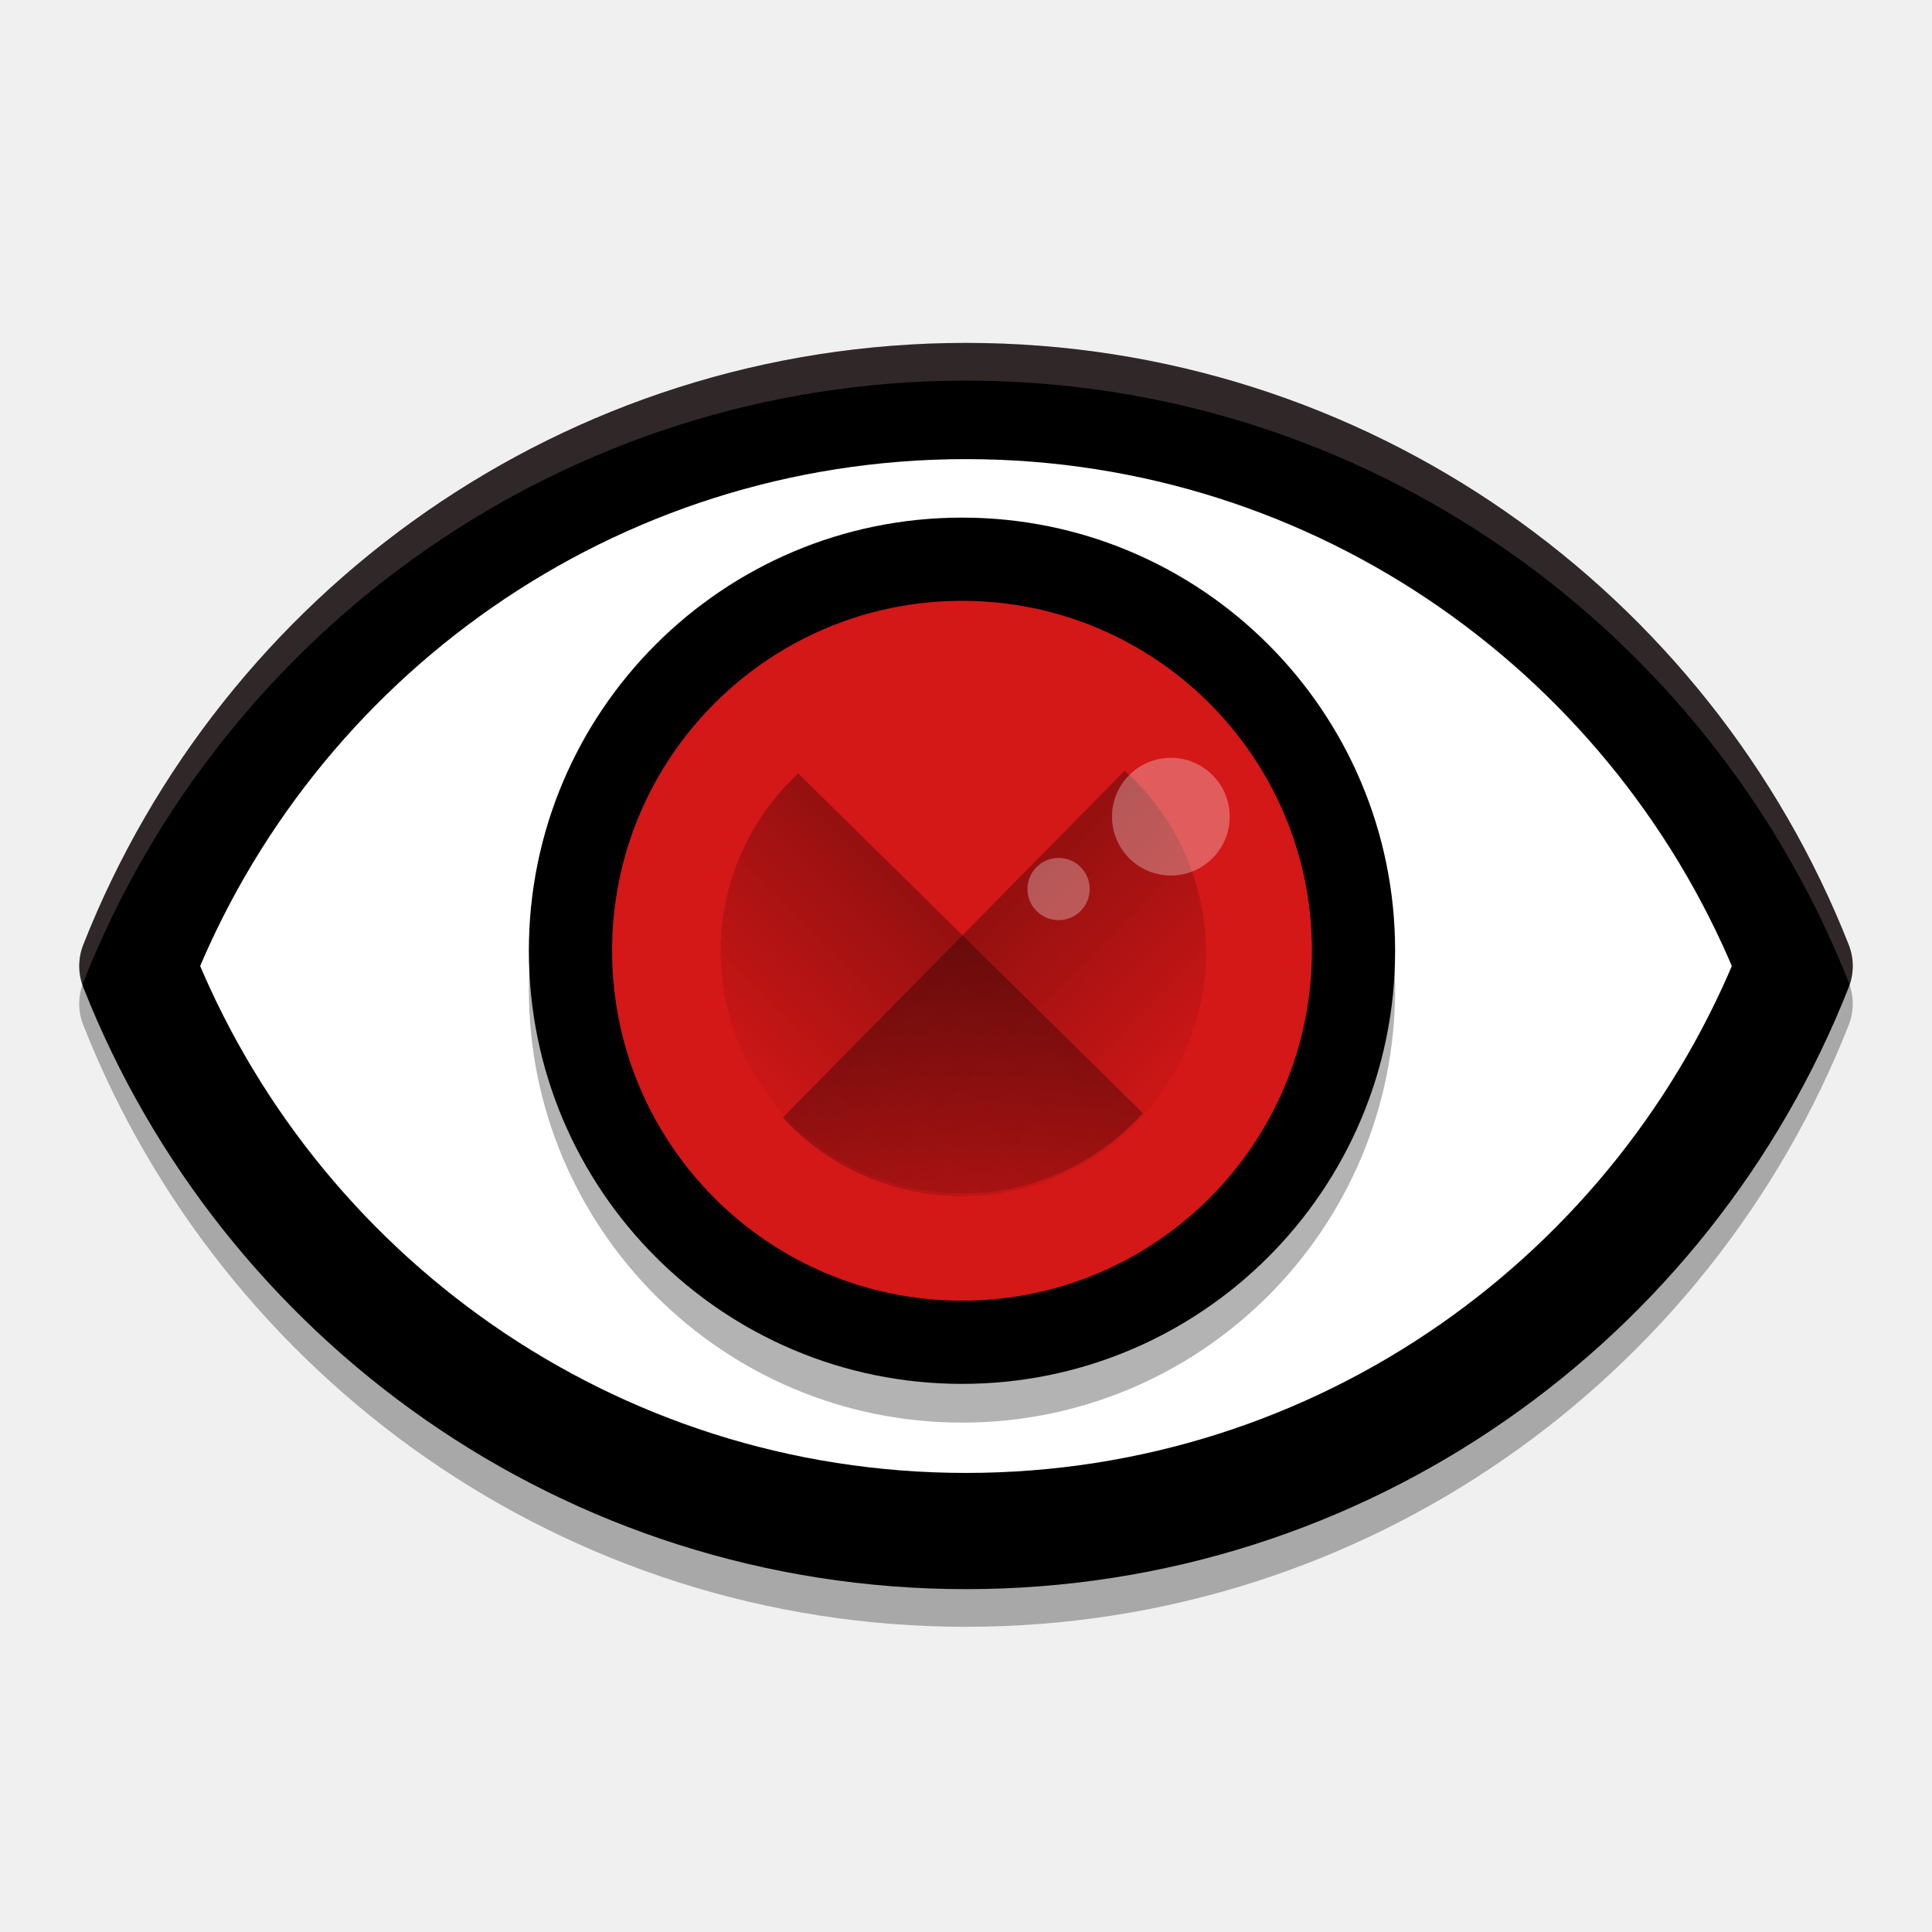
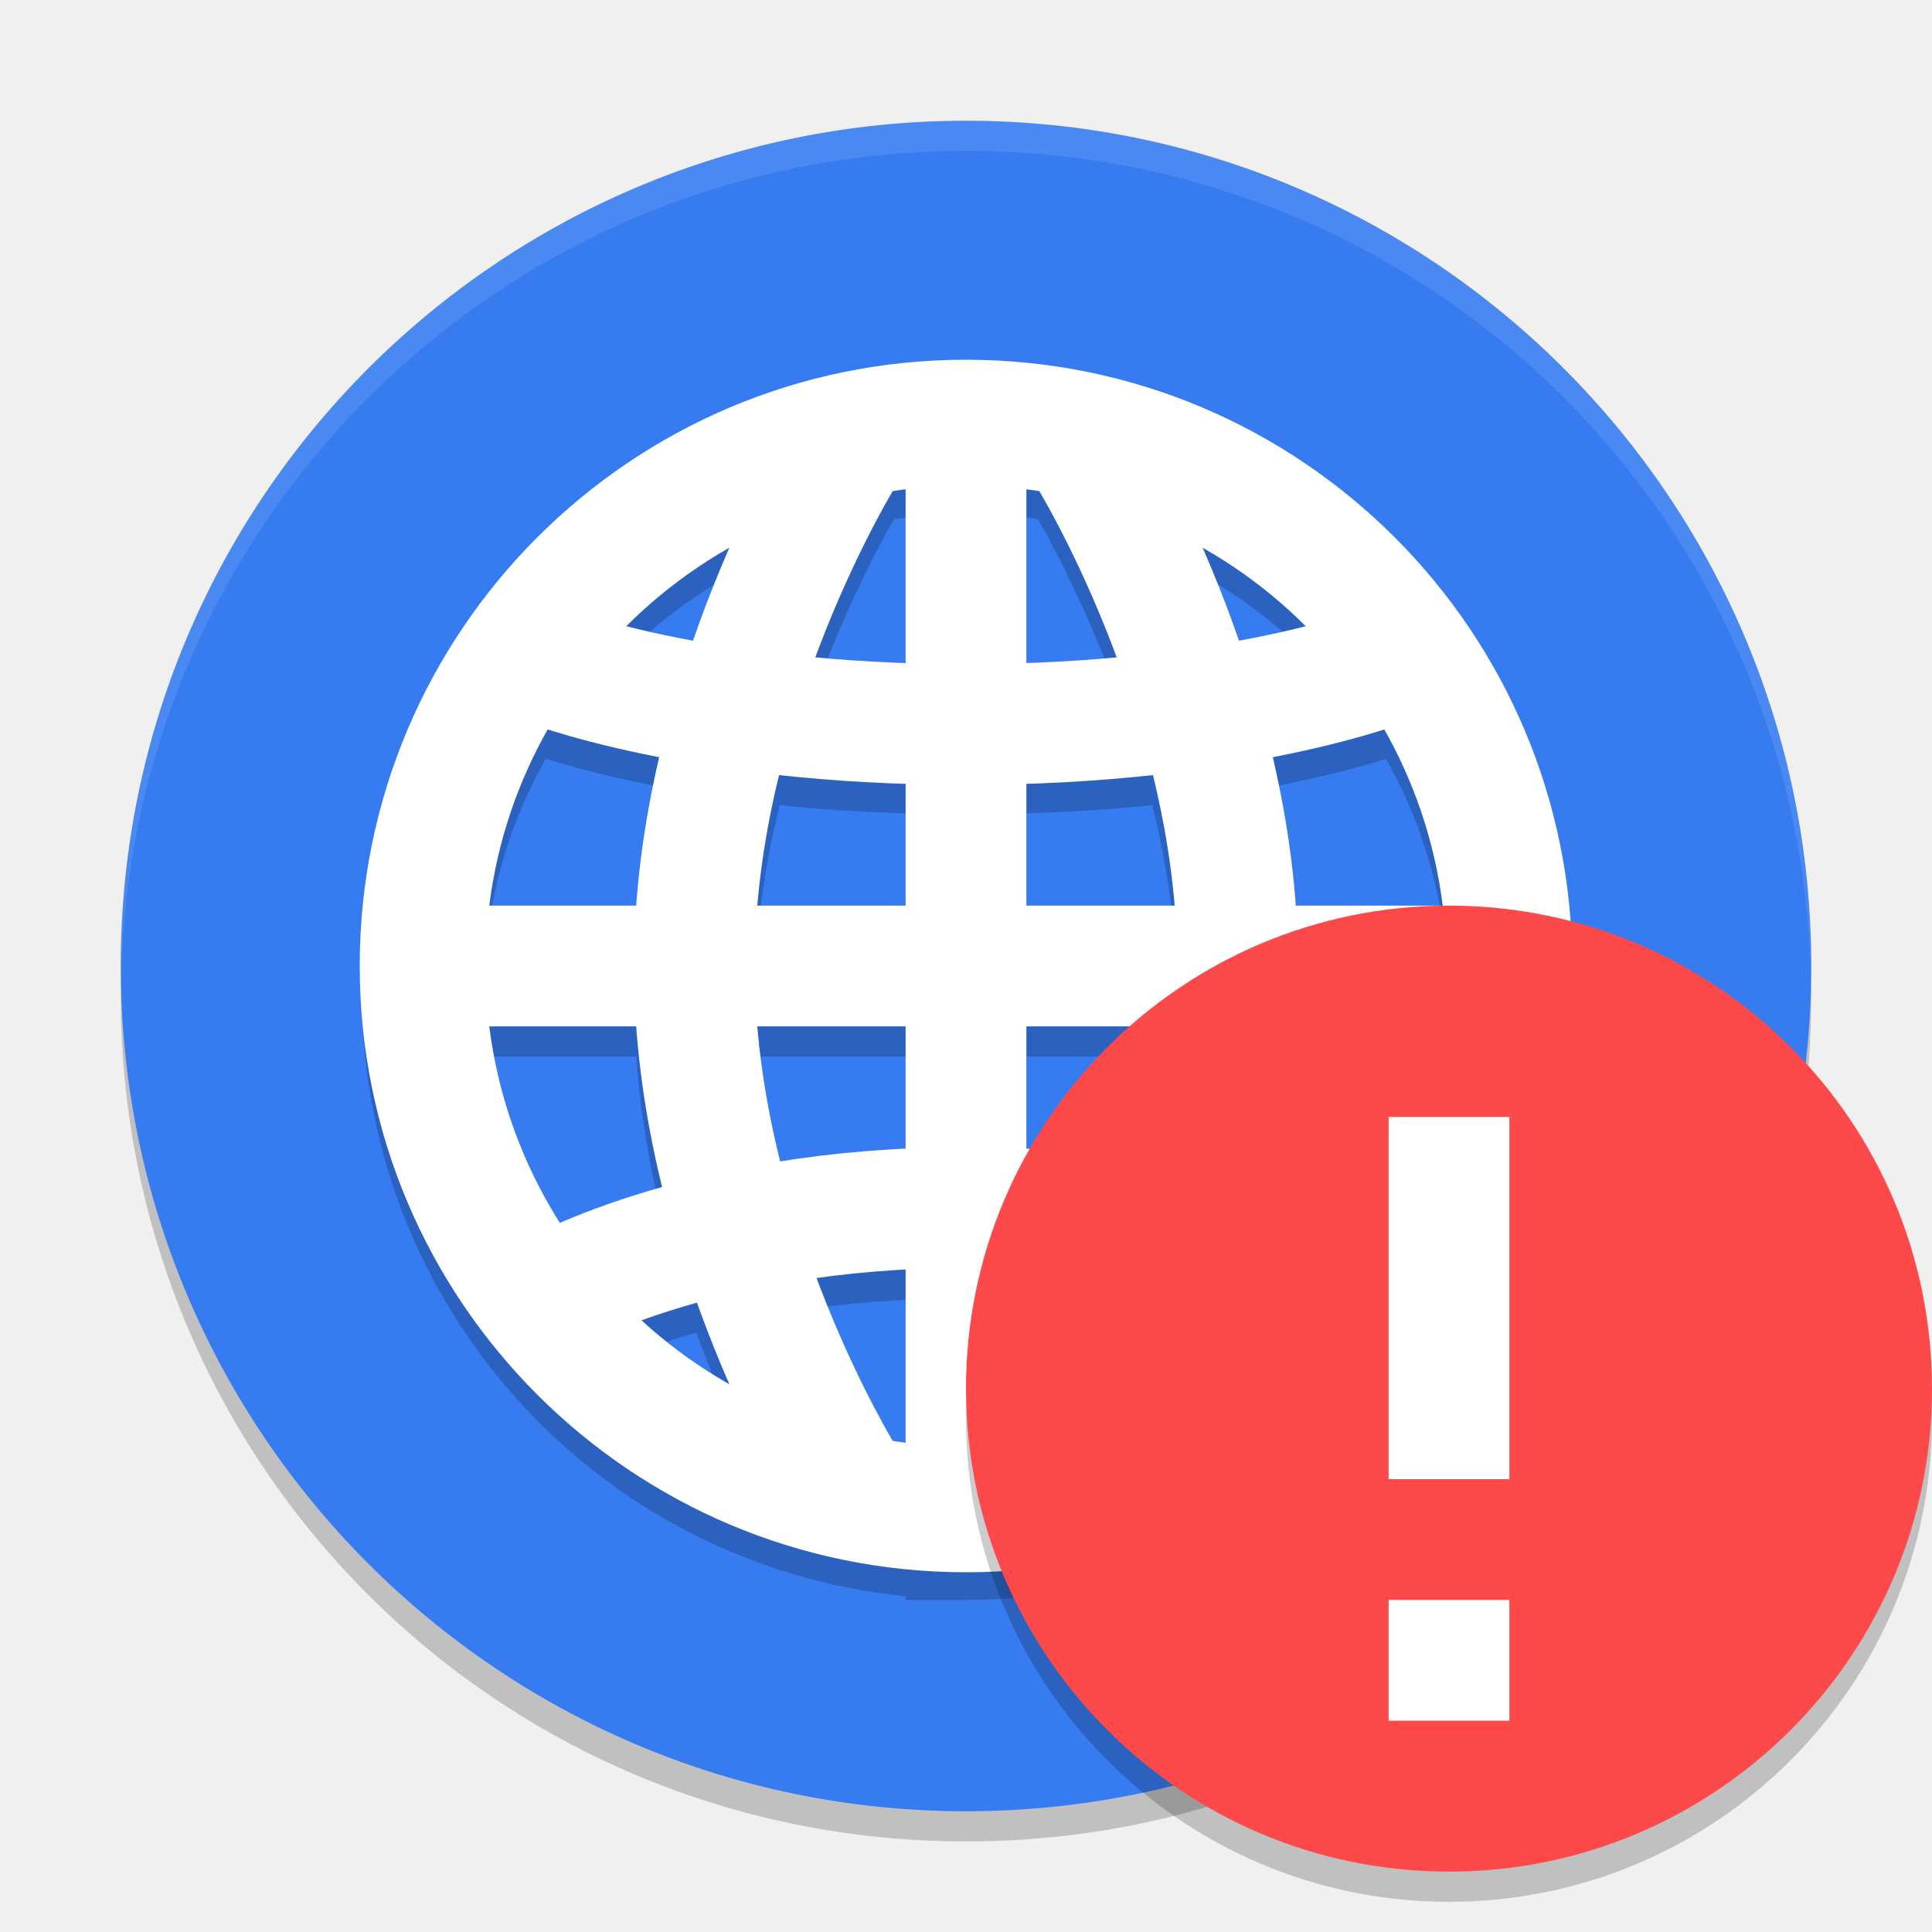
<svg xmlns="http://www.w3.org/2000/svg" xmlns:xlink="http://www.w3.org/1999/xlink" width="512" height="512" version="1.1" viewBox="0 0 384 384">
  <defs>
-     <filter id="alpha" x="0" y="0" width="1" height="1">
-       <feColorMatrix in="SourceGraphic" values="0 0 0 0 1 0 0 0 0 1 0 0 0 0 1 0 0 0 1 0" />
+     <filter id="alpha" width="100%" height="100%" x="0%" y="0%" filterUnits="objectBoundingBox">
+       <feColorMatrix in="SourceGraphic" type="matrix" values="0 0 0 0 1 0 0 0 0 1 0 0 0 0 1 0 0 0 1 0" />
    </filter>
-     <mask id="c">
+     <mask id="mask0">
      <g filter="url(#alpha)">
-         <rect width="384" height="384" fill-opacity=".302" />
+         <rect width="384" height="384" x="0" y="0" style="fill:rgb(0%,0%,0%);fill-opacity:0.2" />
      </g>
    </mask>
-     <linearGradient id="d" x1="-44" x2="-24" y1="-24" y2="-24" gradientTransform="matrix(-1.154 -1.1375 1.1375 -1.154 191.54 132.58)" gradientUnits="userSpaceOnUse">
-       <stop stop-opacity="0" offset="0" />
-       <stop offset="1" />
-     </linearGradient>
-     <clipPath id="f">
-       <rect width="384" height="384" />
+     <clipPath id="clip1">
+       <rect width="384" height="384" x="0" y="0" />
    </clipPath>
-     <g id="a" clip-path="url(#f)">
-       <path d="m210.31 168.93-38.473 39.031c5.188 5.637 12.5 8.848 20.16 8.855 15.168 0 27.461-12.293 27.461-27.461-0.012-7.797-3.336-15.223-9.148-20.426z" fill="url(#d)" />
+     <g id="surface5" clip-path="url(#clip1)">
+       <path style="fill:rgb(0%,0%,0%)" d="M 24.305 192 C 24.234 194.004 24 195.973 24 198 C 24 291.07 98.93 366 192 366 C 285.07 366 360 291.07 360 198 C 360 195.973 359.766 194.008 359.695 192 C 356.527 282.254 283.039 354 191.996 354 C 100.949 354 27.465 282.254 24.297 192 Z M 24.305 192" />
    </g>
-     <linearGradient id="e" x1="-44" x2="-24" y1="-24" y2="-24" gradientTransform="matrix(2.3855 -2.4201 -2.4201 -2.3855 191.02 67.38)" gradientUnits="userSpaceOnUse">
-       <stop stop-opacity="0" offset="0" />
-       <stop offset="1" />
-     </linearGradient>
-     <g id="b" opacity=".3" lip-path="url(#clip3)">
-       <path d="m152.85 144.27c-11.742 10.883-18.426 26.164-18.445 42.172 0 31.805 25.785 57.59 57.59 57.59 16.297-0.023 31.82-6.953 42.723-19.066z" fill="url(#e)" />
+     <mask id="mask1">
+       <g filter="url(#alpha)">
+         <rect width="384" height="384" x="0" y="0" style="fill:rgb(0%,0%,0%);fill-opacity:0.2" />
+       </g>
+     </mask>
+     <clipPath id="clip2">
+       <rect width="384" height="384" x="0" y="0" />
+     </clipPath>
+     <g id="surface8" clip-path="url(#clip2)">
+       <path style="fill-rule:evenodd;fill:rgb(0%,0%,0%)" d="M 192 78 C 125.727 78 72 131.727 72 198 C 72.062 259.578 118.73 311.117 180 317.273 L 180 318 L 192 318 C 258.273 318 312 264.273 312 198 C 312 131.727 258.273 78 192 78 Z M 204 102.844 C 204.762 102.949 205.523 103.062 206.285 103.184 C 207.02 104.398 214.477 117.195 221.719 136.629 C 216.258 137.121 210.336 137.465 204 137.684 Z M 180 102.879 L 180 137.684 C 173.664 137.465 167.742 137.121 162.281 136.629 C 169.539 117.152 177.035 104.312 177.738 103.148 C 178.492 103.051 179.246 102.961 180 102.879 Z M 238.711 114.176 C 246.559 118.555 253.754 124.016 260.086 130.395 C 256.445 131.336 251.656 132.344 246.316 133.336 C 243.82 126.125 241.238 119.871 238.711 114.176 Z M 145.242 114.293 C 142.73 119.961 140.164 126.172 137.684 133.336 C 132.352 132.348 127.574 131.348 123.938 130.406 C 130.254 124.07 137.426 118.645 145.242 114.293 Z M 108.48 150.797 C 112.855 152.207 120.098 154.215 130.98 156.352 C 128.816 165.691 127.211 175.664 126.469 186 L 96.844 186 C 98.398 173.621 102.352 161.664 108.48 150.797 Z M 275.473 150.82 C 281.602 161.68 285.559 173.629 287.121 186 L 257.531 186 C 256.789 175.664 255.184 165.691 253.02 156.352 C 263.836 154.23 271.082 152.23 275.473 150.82 Z M 154.957 160.02 C 162.484 160.844 171.012 161.363 180 161.672 L 180 186 L 150.586 186 C 151.363 177.008 152.926 168.27 154.957 160.02 Z M 229.043 160.02 C 231.074 168.27 232.637 177.008 233.414 186 L 204 186 L 204 161.672 C 212.988 161.363 221.516 160.844 229.043 160.02 Z M 96.879 210 L 126.469 210 C 127.281 221.289 129.16 232.102 131.625 242.18 C 122.816 244.688 115.871 247.23 110.93 249.363 C 103.41 237.434 98.613 223.992 96.879 210 Z M 150.586 210 L 180 210 L 180 234.328 C 171.039 234.777 162.75 235.691 155.191 236.906 C 153.047 228.383 151.395 219.332 150.586 210 Z M 204 210 L 233.414 210 C 232.605 219.332 230.953 228.383 228.809 236.906 C 221.25 235.691 212.961 234.777 204 234.328 Z M 257.531 210 L 287.156 210 C 285.383 223.996 280.543 237.426 272.988 249.34 C 268.051 247.211 261.137 244.672 252.375 242.18 C 254.84 232.102 256.719 221.289 257.531 210 Z M 180 258.34 L 180 293.156 C 179.238 293.051 178.477 292.938 177.715 292.816 C 176.988 291.613 169.664 279.074 162.48 259.945 C 167.879 259.215 173.715 258.664 180 258.34 Z M 204 258.34 C 210.285 258.664 216.121 259.215 221.52 259.945 C 214.32 279.117 206.957 291.699 206.262 292.852 C 205.508 292.949 204.754 293.039 204 293.121 Z M 138.445 264.891 C 140.711 271.238 143.023 276.711 145.289 281.824 C 138.699 278.121 132.57 273.652 127.031 268.512 C 130.211 267.324 134.082 266.113 138.445 264.891 Z M 245.555 264.891 C 249.926 266.113 253.809 267.336 256.992 268.523 C 251.453 273.617 245.332 278.043 238.758 281.707 C 241.008 276.621 243.305 271.191 245.555 264.891 Z M 245.555 264.891" />
+     </g>
+     <mask id="mask2">
+       <g filter="url(#alpha)">
+         <rect width="384" height="384" x="0" y="0" style="fill:rgb(0%,0%,0%);fill-opacity:0.102" />
+       </g>
+     </mask>
+     <clipPath id="clip3">
+       <rect width="384" height="384" x="0" y="0" />
+     </clipPath>
+     <g id="surface11" clip-path="url(#clip3)">
+       <path style="fill:rgb(100.000%,100.000%,100.000%)" d="M 192 24 C 98.93 24 24 98.93 24 192 C 24 192.68 24.066 193.344 24.105 194.016 C 26.215 102.805 100.266 30 192 30 L 192.012 30 C 283.746 30 357.797 102.805 359.906 194.016 C 359.945 193.344 360.012 192.68 360.012 192 C 360.012 98.93 285.082 24 192.012 24 Z M 192 24" />
+     </g>
+     <mask id="mask3">
+       <g filter="url(#alpha)">
+         <rect width="384" height="384" x="0" y="0" style="fill:rgb(0%,0%,0%);fill-opacity:0.2" />
+       </g>
+     </mask>
+     <clipPath id="clip4">
+       <rect width="384" height="384" x="0" y="0" />
+     </clipPath>
+     <g id="surface14" clip-path="url(#clip4)">
+       <path style="fill-rule:evenodd;fill:rgb(0%,0%,0%)" d="M 383.746 275.09 C 381.047 326.012 338.996 365.938 288 366 C 237.664 366 195.875 327.117 192.254 276.91 C 192.121 278.605 192.039 280.301 192 282 C 192 335.02 234.98 378 288 378 C 341.02 378 384 335.02 384 282 C 384 279.695 383.914 277.387 383.746 275.09 Z M 383.746 275.09" />
    </g>
  </defs>
-   <path d="m192 75.655c-79.653 0-147.85 49.58-175.45 119.61-1.072 2.72-1.072 5.746 0 8.467 27.597 70.029 95.79 119.61 175.45 119.61 79.653 0 147.85-49.58 175.45-119.61 1.072-2.721 1.072-5.748 0-8.469-27.597-70.029-95.79-119.61-175.45-119.61z" color="#000000" color-rendering="auto" dominant-baseline="auto" image-rendering="auto" opacity=".3" shape-rendering="auto" solid-color="#000000" style="font-feature-settings:normal;font-variant-alternates:normal;font-variant-caps:normal;font-variant-ligatures:normal;font-variant-numeric:normal;font-variant-position:normal;isolation:auto;mix-blend-mode:normal;shape-padding:0;text-decoration-color:#000000;text-decoration-line:none;text-decoration-style:solid;text-indent:0;text-orientation:mixed;text-transform:none;white-space:normal" />
-   <path d="m262.48 192.74c0 39.368-31.912 71.279-71.279 71.279s-71.279-31.912-71.279-71.279 31.912-71.279 71.279-71.279 71.279 31.912 71.279 71.279z" fill="#d72e2e" stroke-width="1.027" />
-   <path d="m197.68 102.02c-64.8 0-120.14 40.305-142.56 97.2 22.42 56.895 77.758 97.2 142.56 97.2 64.8 0 120.14-40.305 142.56-97.2-22.424-56.895-77.763-97.2-142.56-97.2z" fill-opacity=".2" stroke-width="1.027" />
-   <path d="m192 79.705c-74.864 0-138.8 46.565-164.7 112.3 25.902 65.73 89.834 112.3 164.7 112.3 74.864 0 138.8-46.565 164.7-112.3-25.902-65.73-89.834-112.3-164.7-112.3z" fill="#fff" stroke="#000" stroke-linejoin="round" stroke-width="23.098" />
-   <g stroke-width="1.027">
-     <path d="m277.29 196.67c0 47.543-38.539 86.086-86.086 86.086s-86.09-38.543-86.09-86.086c0-47.547 38.543-86.09 86.09-86.09s86.086 38.543 86.086 86.09z" opacity=".3" />
-     <path d="m263.57 189.03c0 40.148-32.548 72.692-72.696 72.692-40.148 0-72.692-32.544-72.692-72.692 0-40.148 32.544-72.696 72.692-72.696 40.148 0 72.696 32.548 72.696 72.696z" fill="#262833" />
-     <path d="m277.29 188.97c0 47.543-38.539 86.086-86.086 86.086s-86.09-38.543-86.09-86.086c0-47.547 38.543-86.09 86.09-86.09s86.086 38.543 86.086 86.09z" />
-     <path d="m260.76 188.97c0 38.413-31.14 69.553-69.553 69.553s-69.553-31.14-69.553-69.553 31.14-69.553 69.553-69.553 69.553 31.14 69.553 69.553z" fill="#d41717" />
-     <path d="m230.28 188.97c0 21.582-17.497 39.08-39.08 39.08-21.583 0-39.084-17.497-39.084-39.08 0-21.586 17.502-39.084 39.084-39.084 21.582 0 39.08 17.497 39.08 39.084z" fill="#d41717" />
+   <g>
+     <use mask="url(#mask0)" xlink:href="#surface5" />
+     <path style="fill:rgb(21.176%,48.235%,94.117%)" d="M 360 192 C 360 99.215 284.785 24 192 24 C 99.215 24 24 99.215 24 192 C 24 284.785 99.215 360 192 360 C 284.785 360 360 284.785 360 192 Z M 360 192" />
+     <use mask="url(#mask1)" xlink:href="#surface8" />
+     <path style="fill:none;stroke-width:4;stroke:rgb(100.000%,100.000%,100.000%)" d="M 28 49 C 28 49 23 41 23 32 C 23 23 28 15 28 15" transform="matrix(6,0,0,6,0,0)" />
+     <path style="fill:none;stroke-width:4;stroke:rgb(100.000%,100.000%,100.000%)" d="M 36 49 C 36 49 41 41 41 32 C 41 23 36 15 36 15" transform="matrix(6,0,0,6,0,0)" />
+     <path style="fill:none;stroke-width:4;stroke:rgb(100.000%,100.000%,100.000%)" d="M 18 22 C 18 22 23 24 32 24 C 41 24 46 22 46 22" transform="matrix(6,0,0,6,0,0)" />
+     <path style="fill:none;stroke-width:4;stroke:rgb(100.000%,100.000%,100.000%)" d="M 18 43 C 18 43 23 40 32 40 C 41 40 46 43 46 43" transform="matrix(6,0,0,6,0,0)" />
+     <path style="fill:none;stroke-width:4;stroke:rgb(100.000%,100.000%,100.000%)" d="M 32 14 L 32 50" transform="matrix(6,0,0,6,0,0)" />
+     <path style="fill:none;stroke-width:4;stroke:rgb(100.000%,100.000%,100.000%)" d="M 14 32 L 50 32" transform="matrix(6,0,0,6,0,0)" />
+     <path style="fill:rgb(100.000%,100.000%,100.000%);stroke:rgb(100.000%,100.000%,100.000%)" d="M 192 72 C 125.727 72 72 125.727 72 192 C 72 258.273 125.727 312 192 312 C 258.273 312 312 258.273 312 192 C 312 125.727 258.273 72 192 72 Z M 192 96 C 245.02 96 288 138.98 288 192 C 288 245.02 245.02 288 192 288 C 138.98 288 96 245.02 96 192 C 96 138.98 138.98 96 192 96 Z M 192 96" />
+     <use mask="url(#mask2)" xlink:href="#surface11" />
+     <use mask="url(#mask3)" xlink:href="#surface14" />
+     <path style="fill-rule:evenodd;fill:rgb(99.215%,28.627%,28.627%)" d="M 384 276 C 384 329.02 341.02 372 288 372 C 234.98 372 192 329.02 192 276 C 192 222.98 234.98 180 288 180 C 341.02 180 384 222.98 384 276 Z M 384 276" />
+     <path style="fill:rgb(100.000%,100.000%,100.000%)" d="M 276 222 L 300 222 L 300 294 L 276 294 Z M 276 222" />
+     <path style="fill:rgb(100.000%,100.000%,100.000%)" d="M 276 318 L 300 318 L 300 342 L 276 342 Z M 276 318" />
  </g>
-   <use transform="matrix(1.766 0 0 1.766 -147.87 -145.14)" width="100%" height="100%" mask="url(#c)" xlink:href="#a" />
-   <use transform="matrix(.83668 0 0 .83668 30.774 33.029)" width="100%" height="100%" xlink:href="#b" />
-   <path d="m232.72 150.62a11.697 11.697 0 0 0-11.698 11.698 11.697 11.697 0 0 0 11.698 11.697 11.697 11.697 0 0 0 11.698-11.697 11.697 11.697 0 0 0-11.698-11.698zm-22.318 19.898a6.185 6.185 0 0 0-6.185 6.185 6.185 6.185 0 0 0 6.185 6.185 6.185 6.185 0 0 0 6.185-6.185 6.185 6.185 0 0 0-6.185-6.185z" fill="#fff" opacity=".3" stroke-width=".437" />
-   <path transform="scale(.75)" d="m256 90.873c-106.2 0-197.13 66.108-233.93 159.48-1.345 3.415-1.407 7.187-0.219 10.645 0.074-0.215 0.135-0.432 0.219-0.645 36.793-93.375 127.72-159.48 233.93-159.48 106.21 0 197.13 66.108 233.93 159.48 0.084 0.212 0.145 0.43 0.219 0.645 1.188-3.458 1.127-7.229-0.219-10.645-36.795-93.372-127.72-159.48-233.93-159.48z" color="#000000" color-rendering="auto" dominant-baseline="auto" fill="#f1caca" image-rendering="auto" opacity=".2" shape-rendering="auto" solid-color="#000000" style="font-feature-settings:normal;font-variant-alternates:normal;font-variant-caps:normal;font-variant-ligatures:normal;font-variant-numeric:normal;font-variant-position:normal;isolation:auto;mix-blend-mode:normal;shape-padding:0;text-decoration-color:#000000;text-decoration-line:none;text-decoration-style:solid;text-indent:0;text-orientation:mixed;text-transform:none;white-space:normal" />
</svg>
